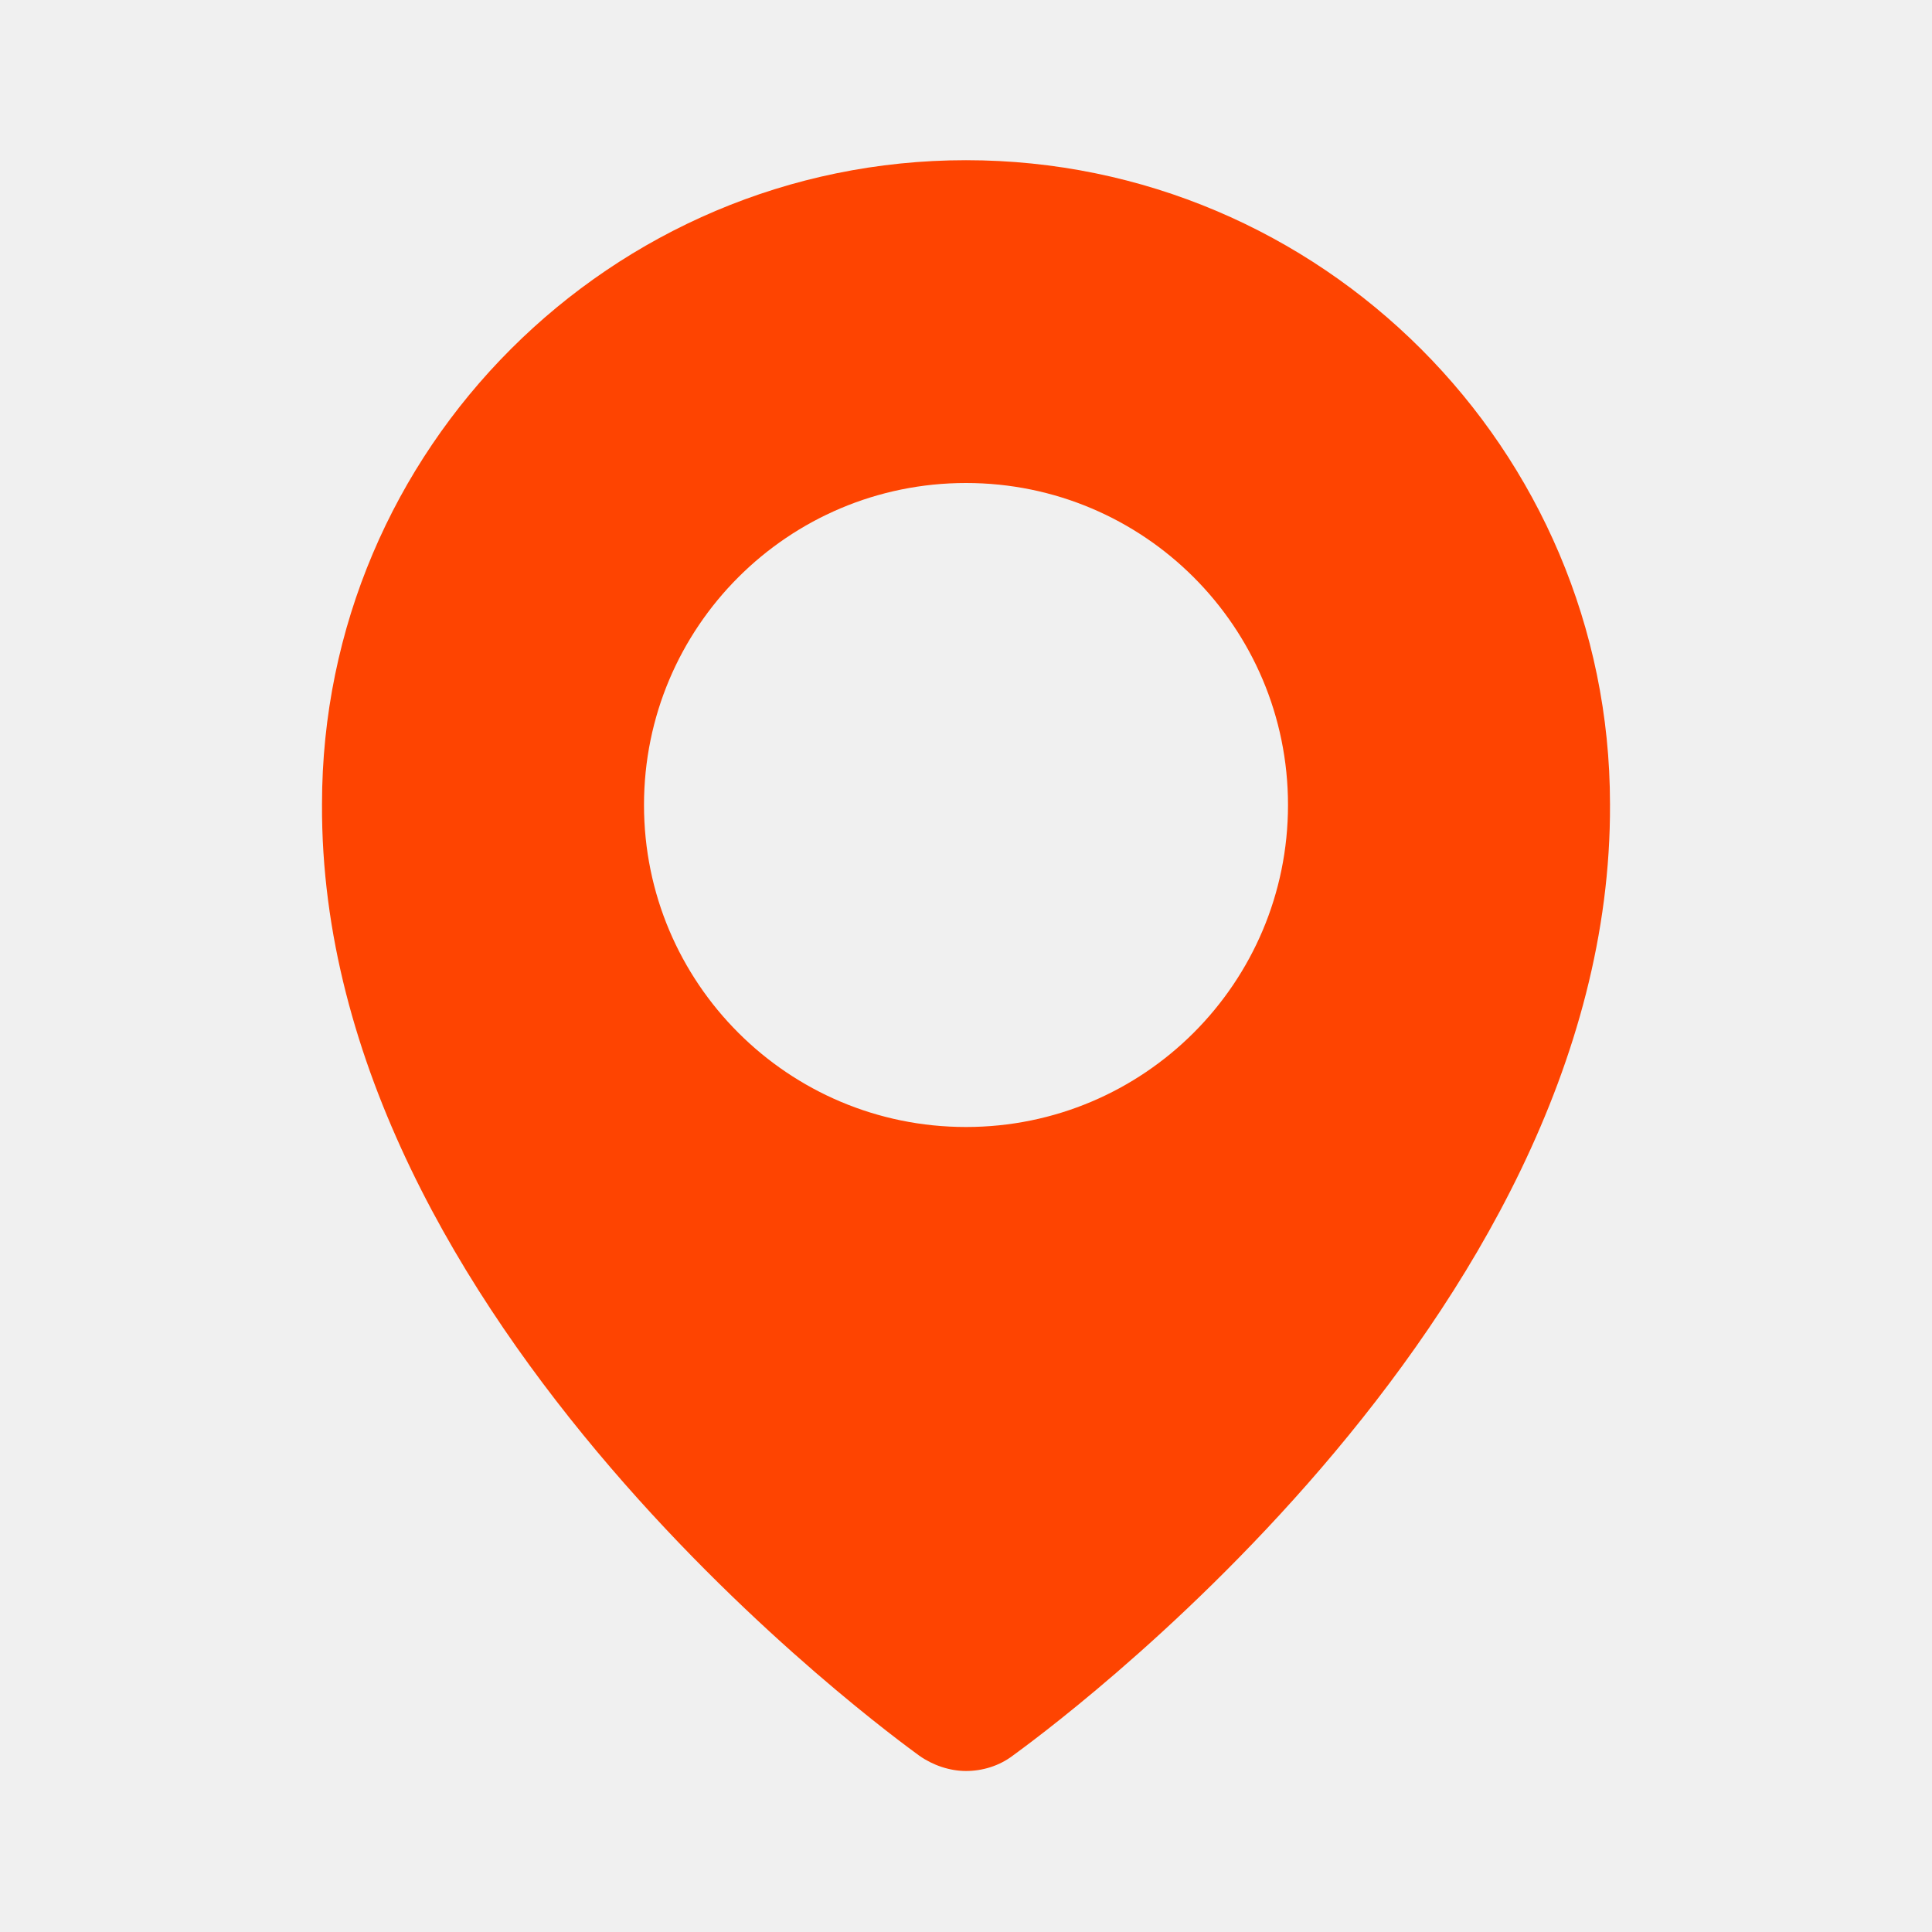
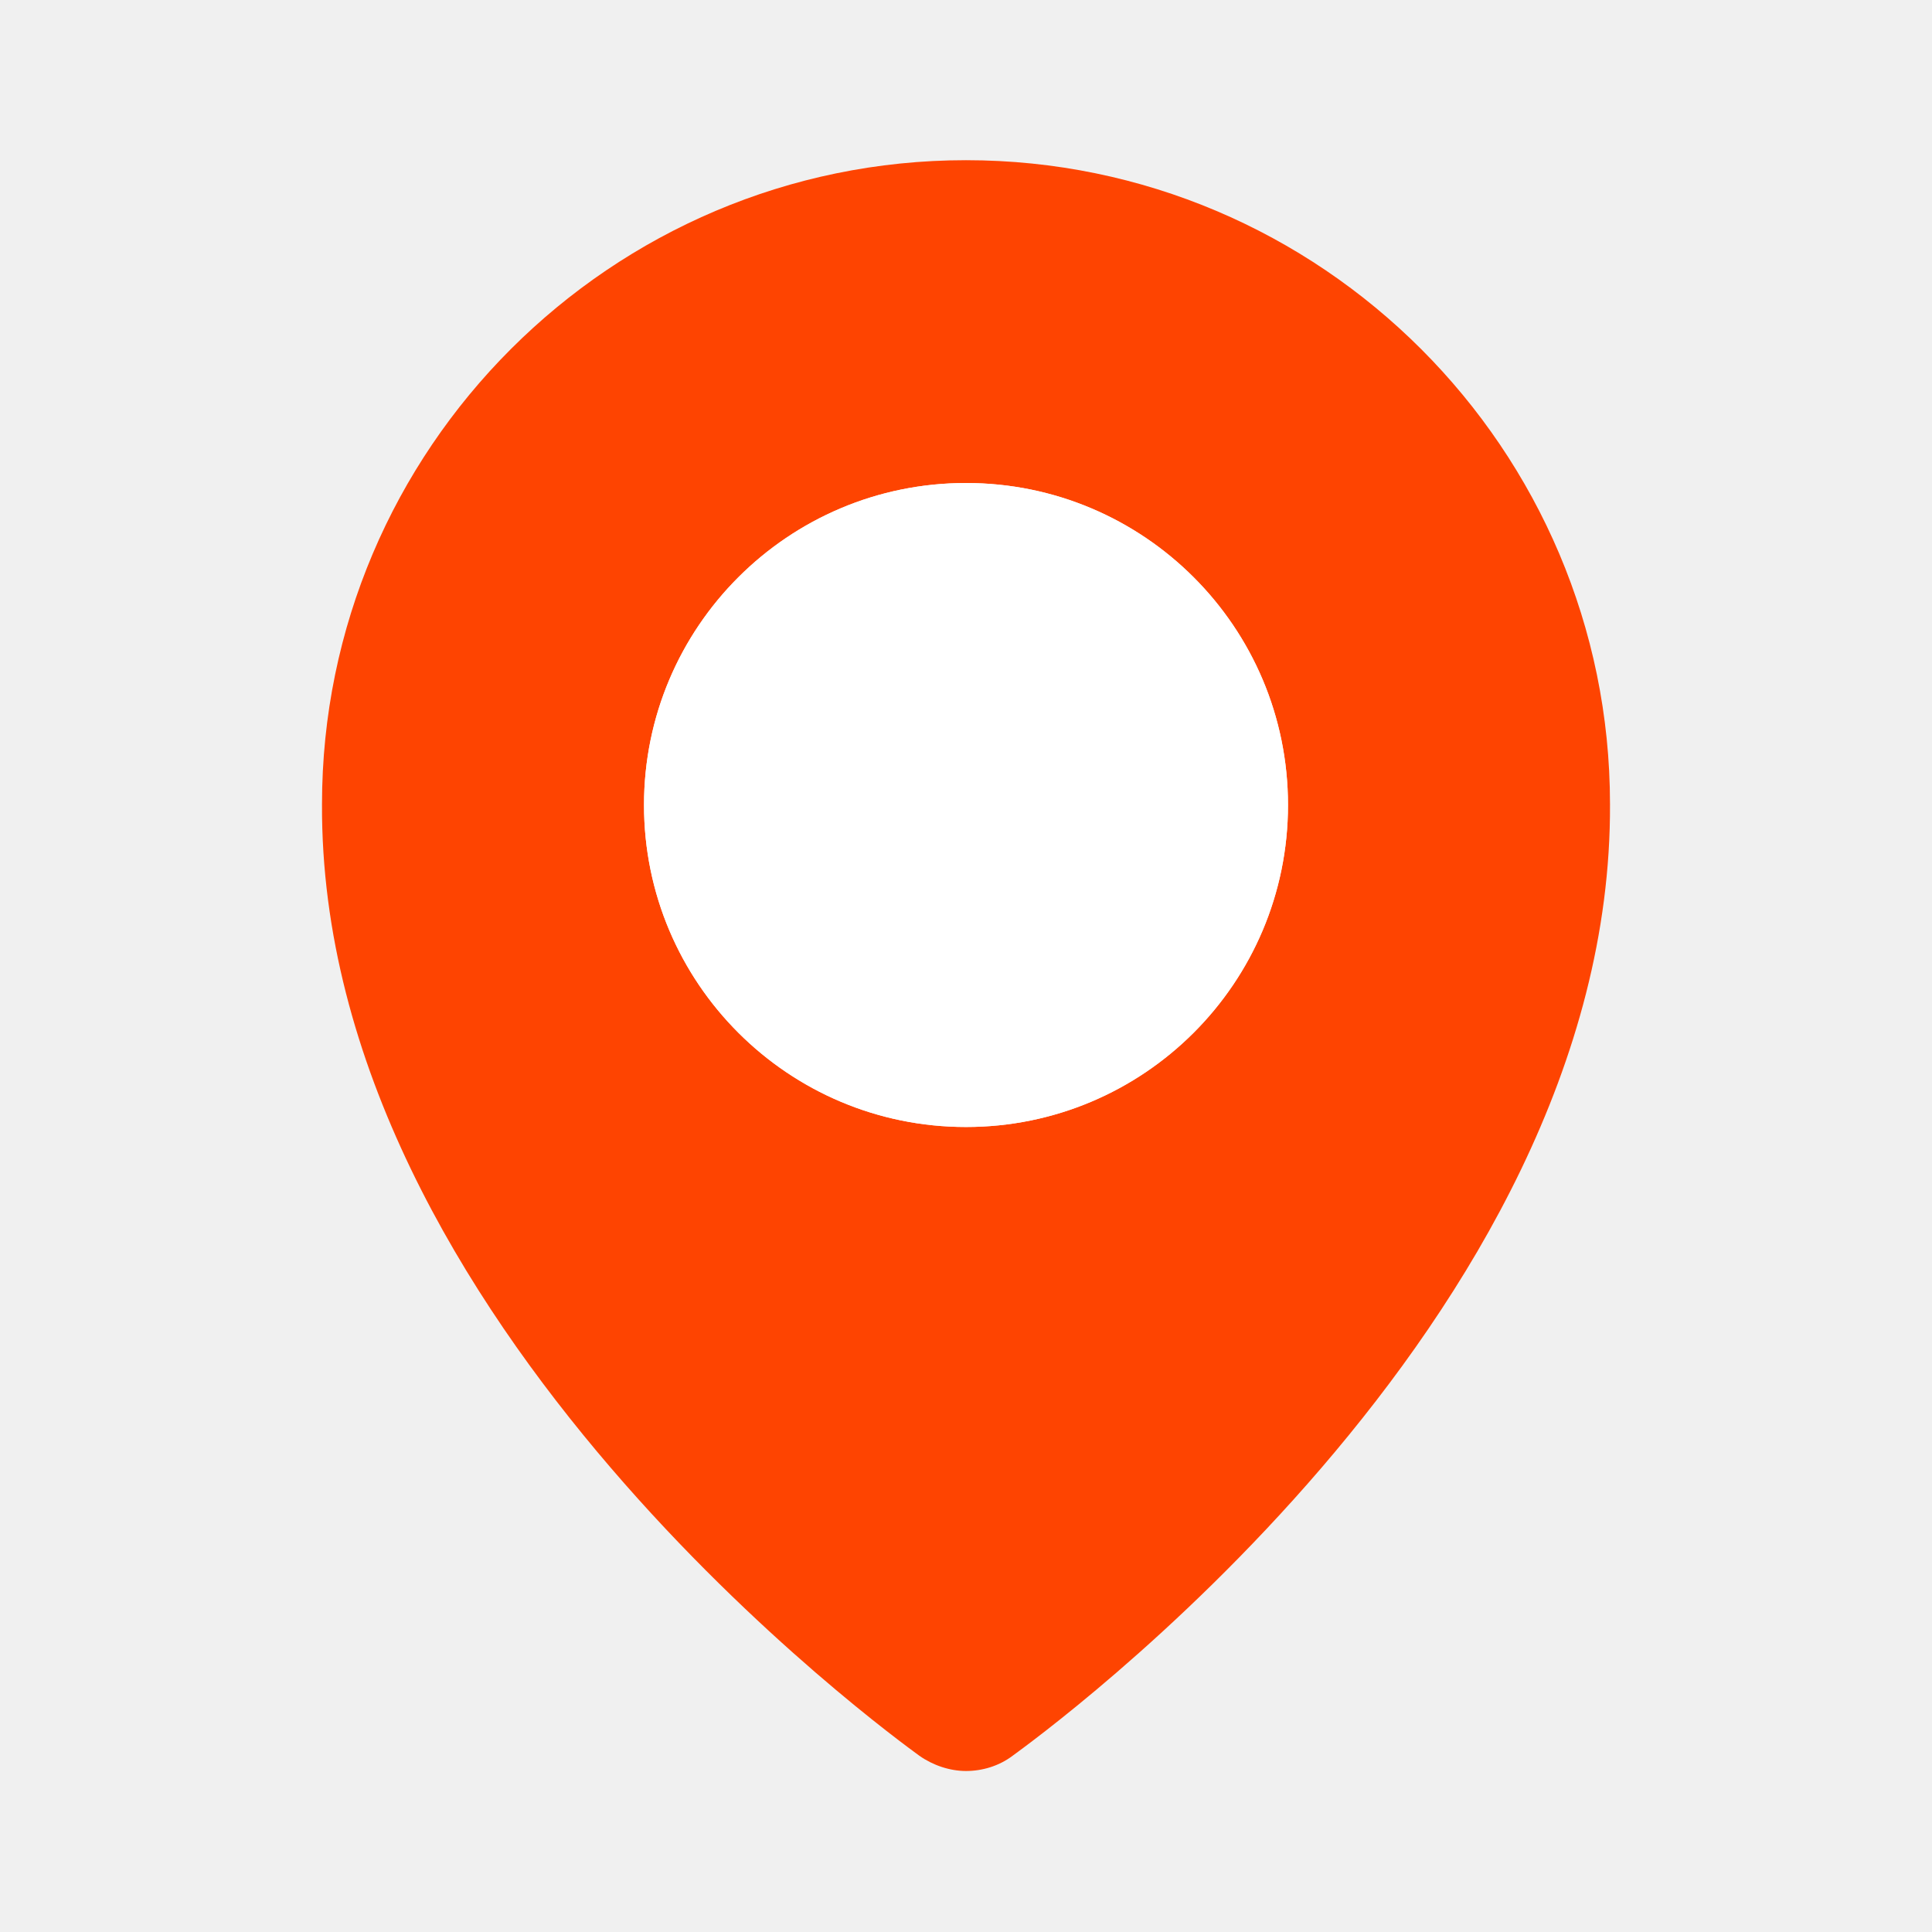
<svg xmlns="http://www.w3.org/2000/svg" width="24" height="24" viewBox="0 0 24 24" fill="none">
-   <path d="M12 1.99C16.41 1.99 20 5.58 20 9.99C20.03 16.439 12.883 21.587 12.58 21.81C12.41 21.939 12.2 22 12 22C11.8 22 11.59 21.93 11.42 21.81C11.115 21.586 3.97 16.428 4 9.99C4 5.58 7.59 1.99 12 1.99ZM12 6C9.79 6 8 7.79 8 10C8 12.21 9.79 14 12 14C14.21 14 16 12.21 16 10C16 7.79 14.21 6 12 6Z" fill="#FE4401" />
+   <path fill-rule="evenodd" clip-rule="evenodd" d="M12 1.99C16.41 1.99 20 5.58 20 9.99C20.03 16.439 12.883 21.587 12.58 21.81C12.41 21.939 12.2 22 12 22C11.8 22 11.59 21.93 11.42 21.81C11.115 21.586 3.97 16.428 4 9.99C4 5.58 7.59 1.99 12 1.99ZM12 6C9.79 6 8 7.79 8 10C8 12.21 9.79 14 12 14C14.21 14 16 12.21 16 10C16 7.79 14.21 6 12 6Z" fill="#FE4401" />
+   <circle cx="12" cy="10" r="4" fill="white" />
</svg>
